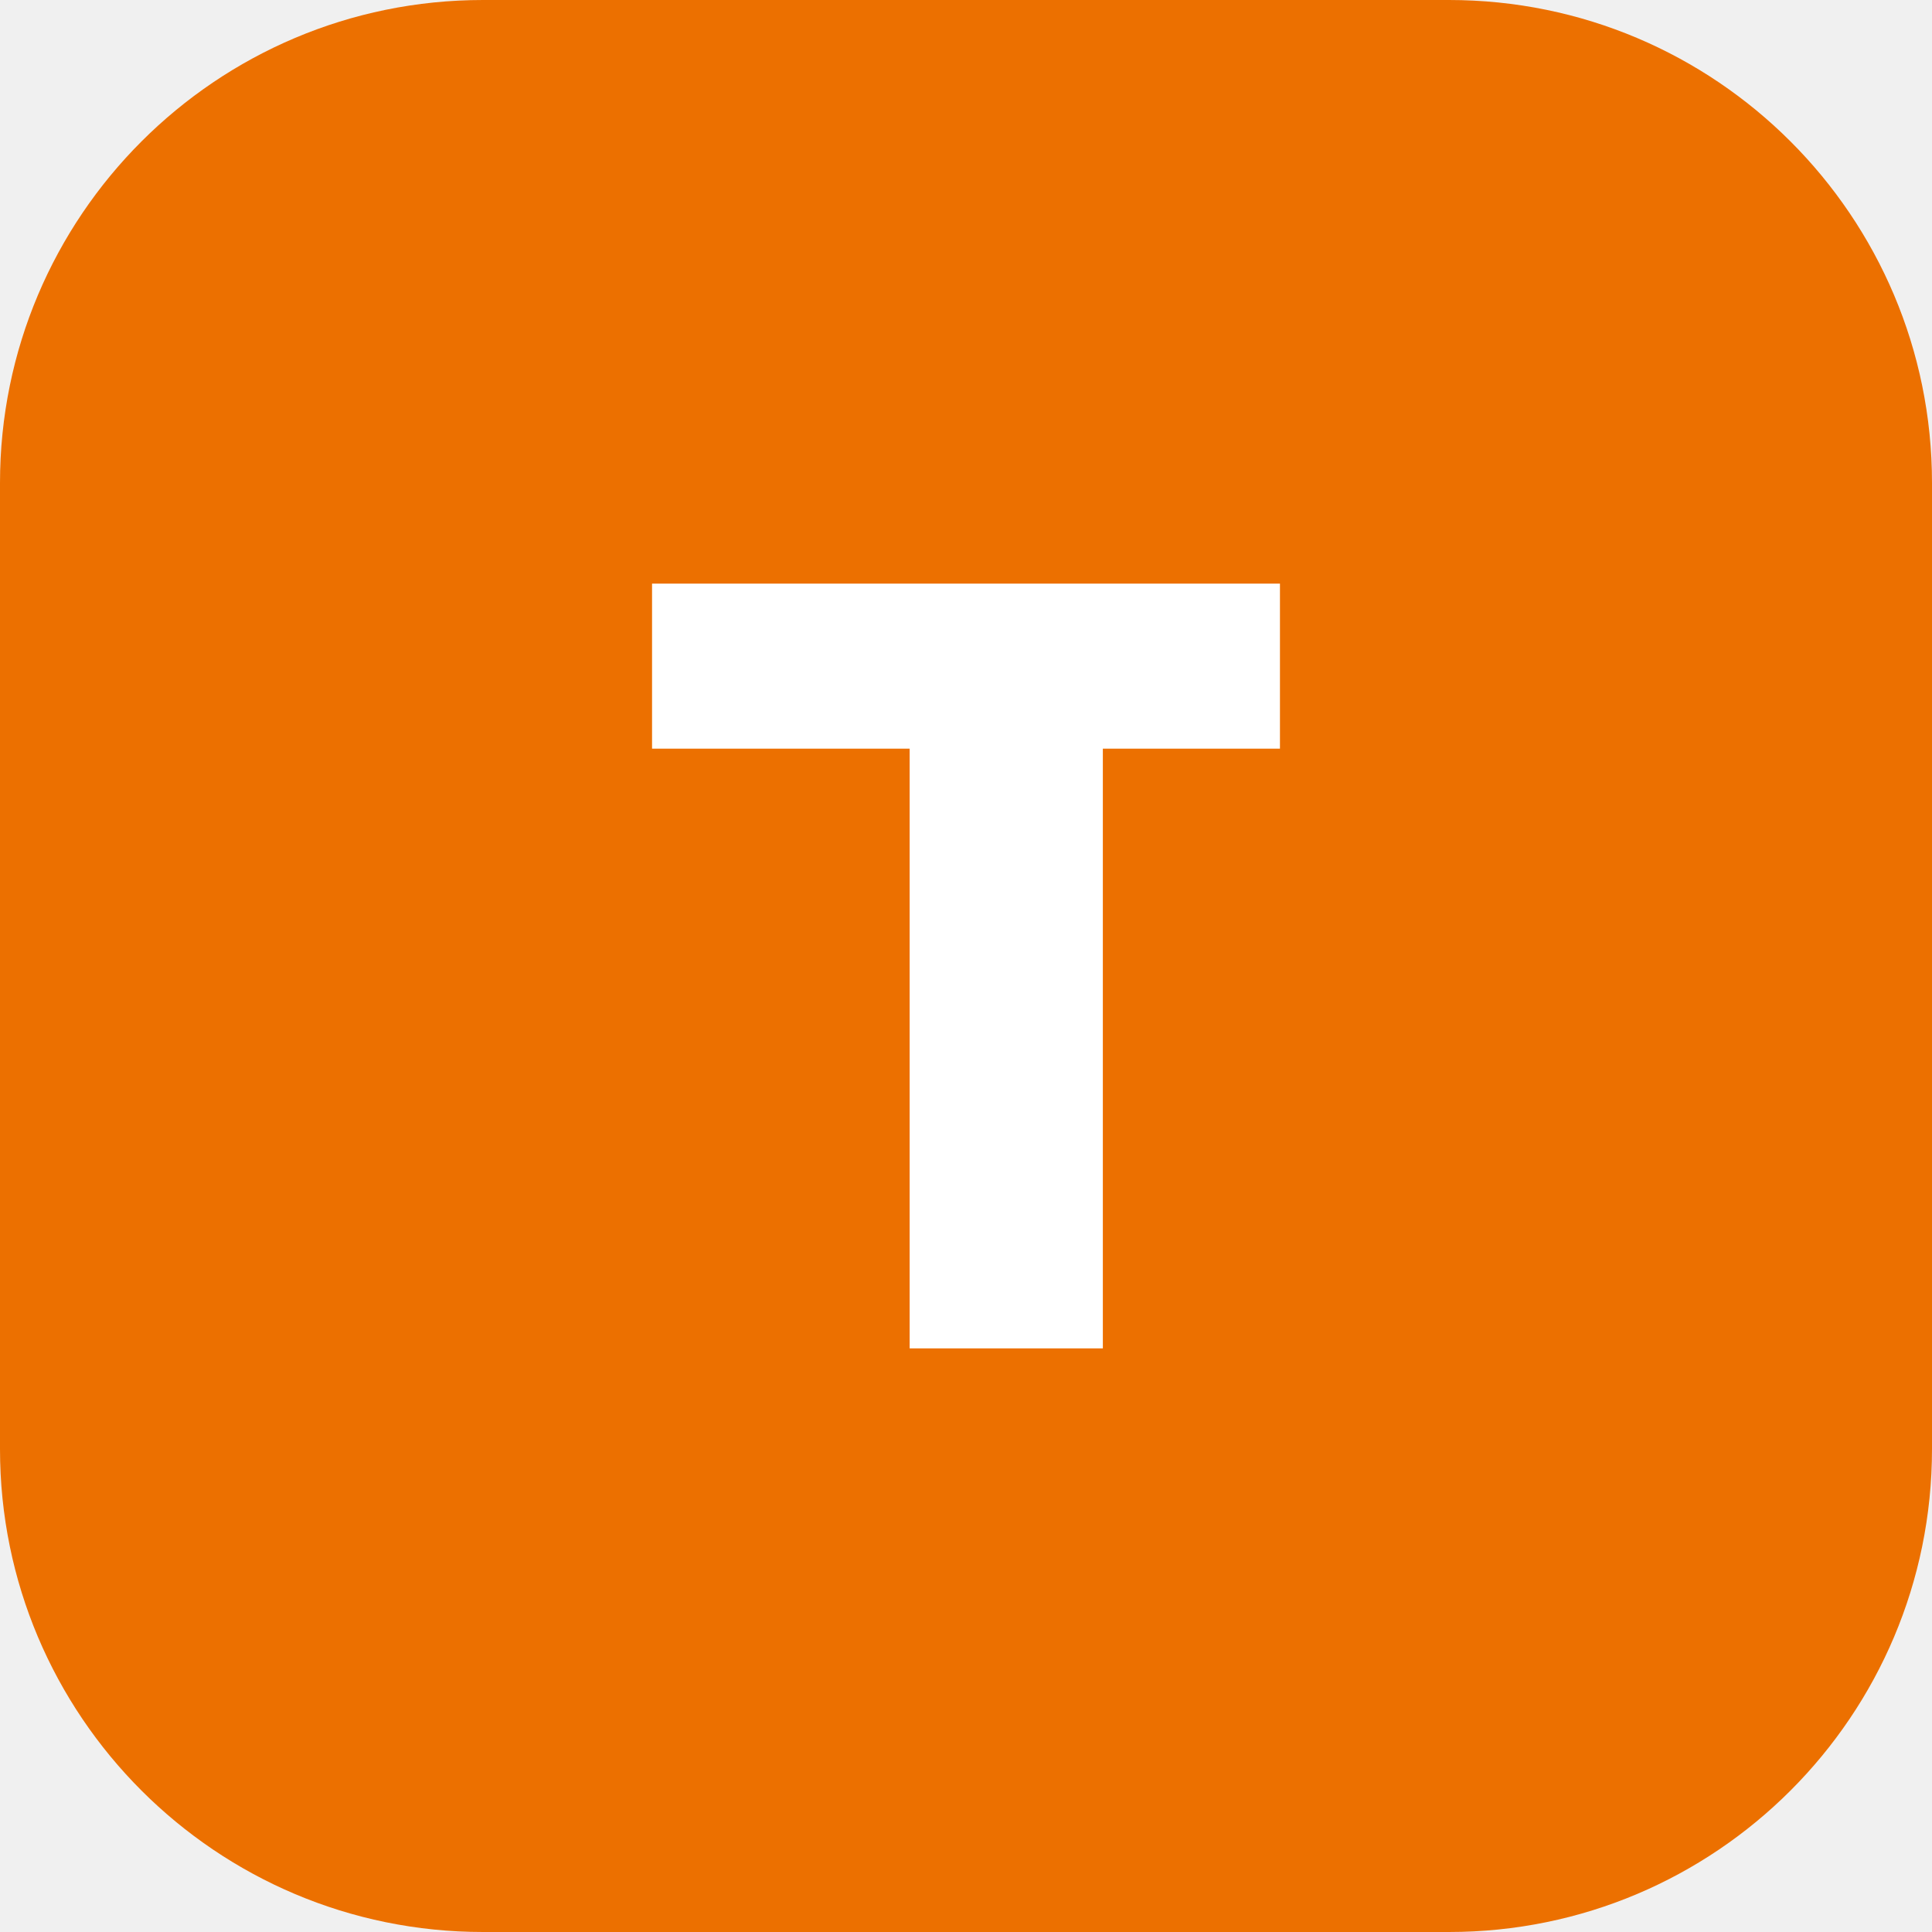
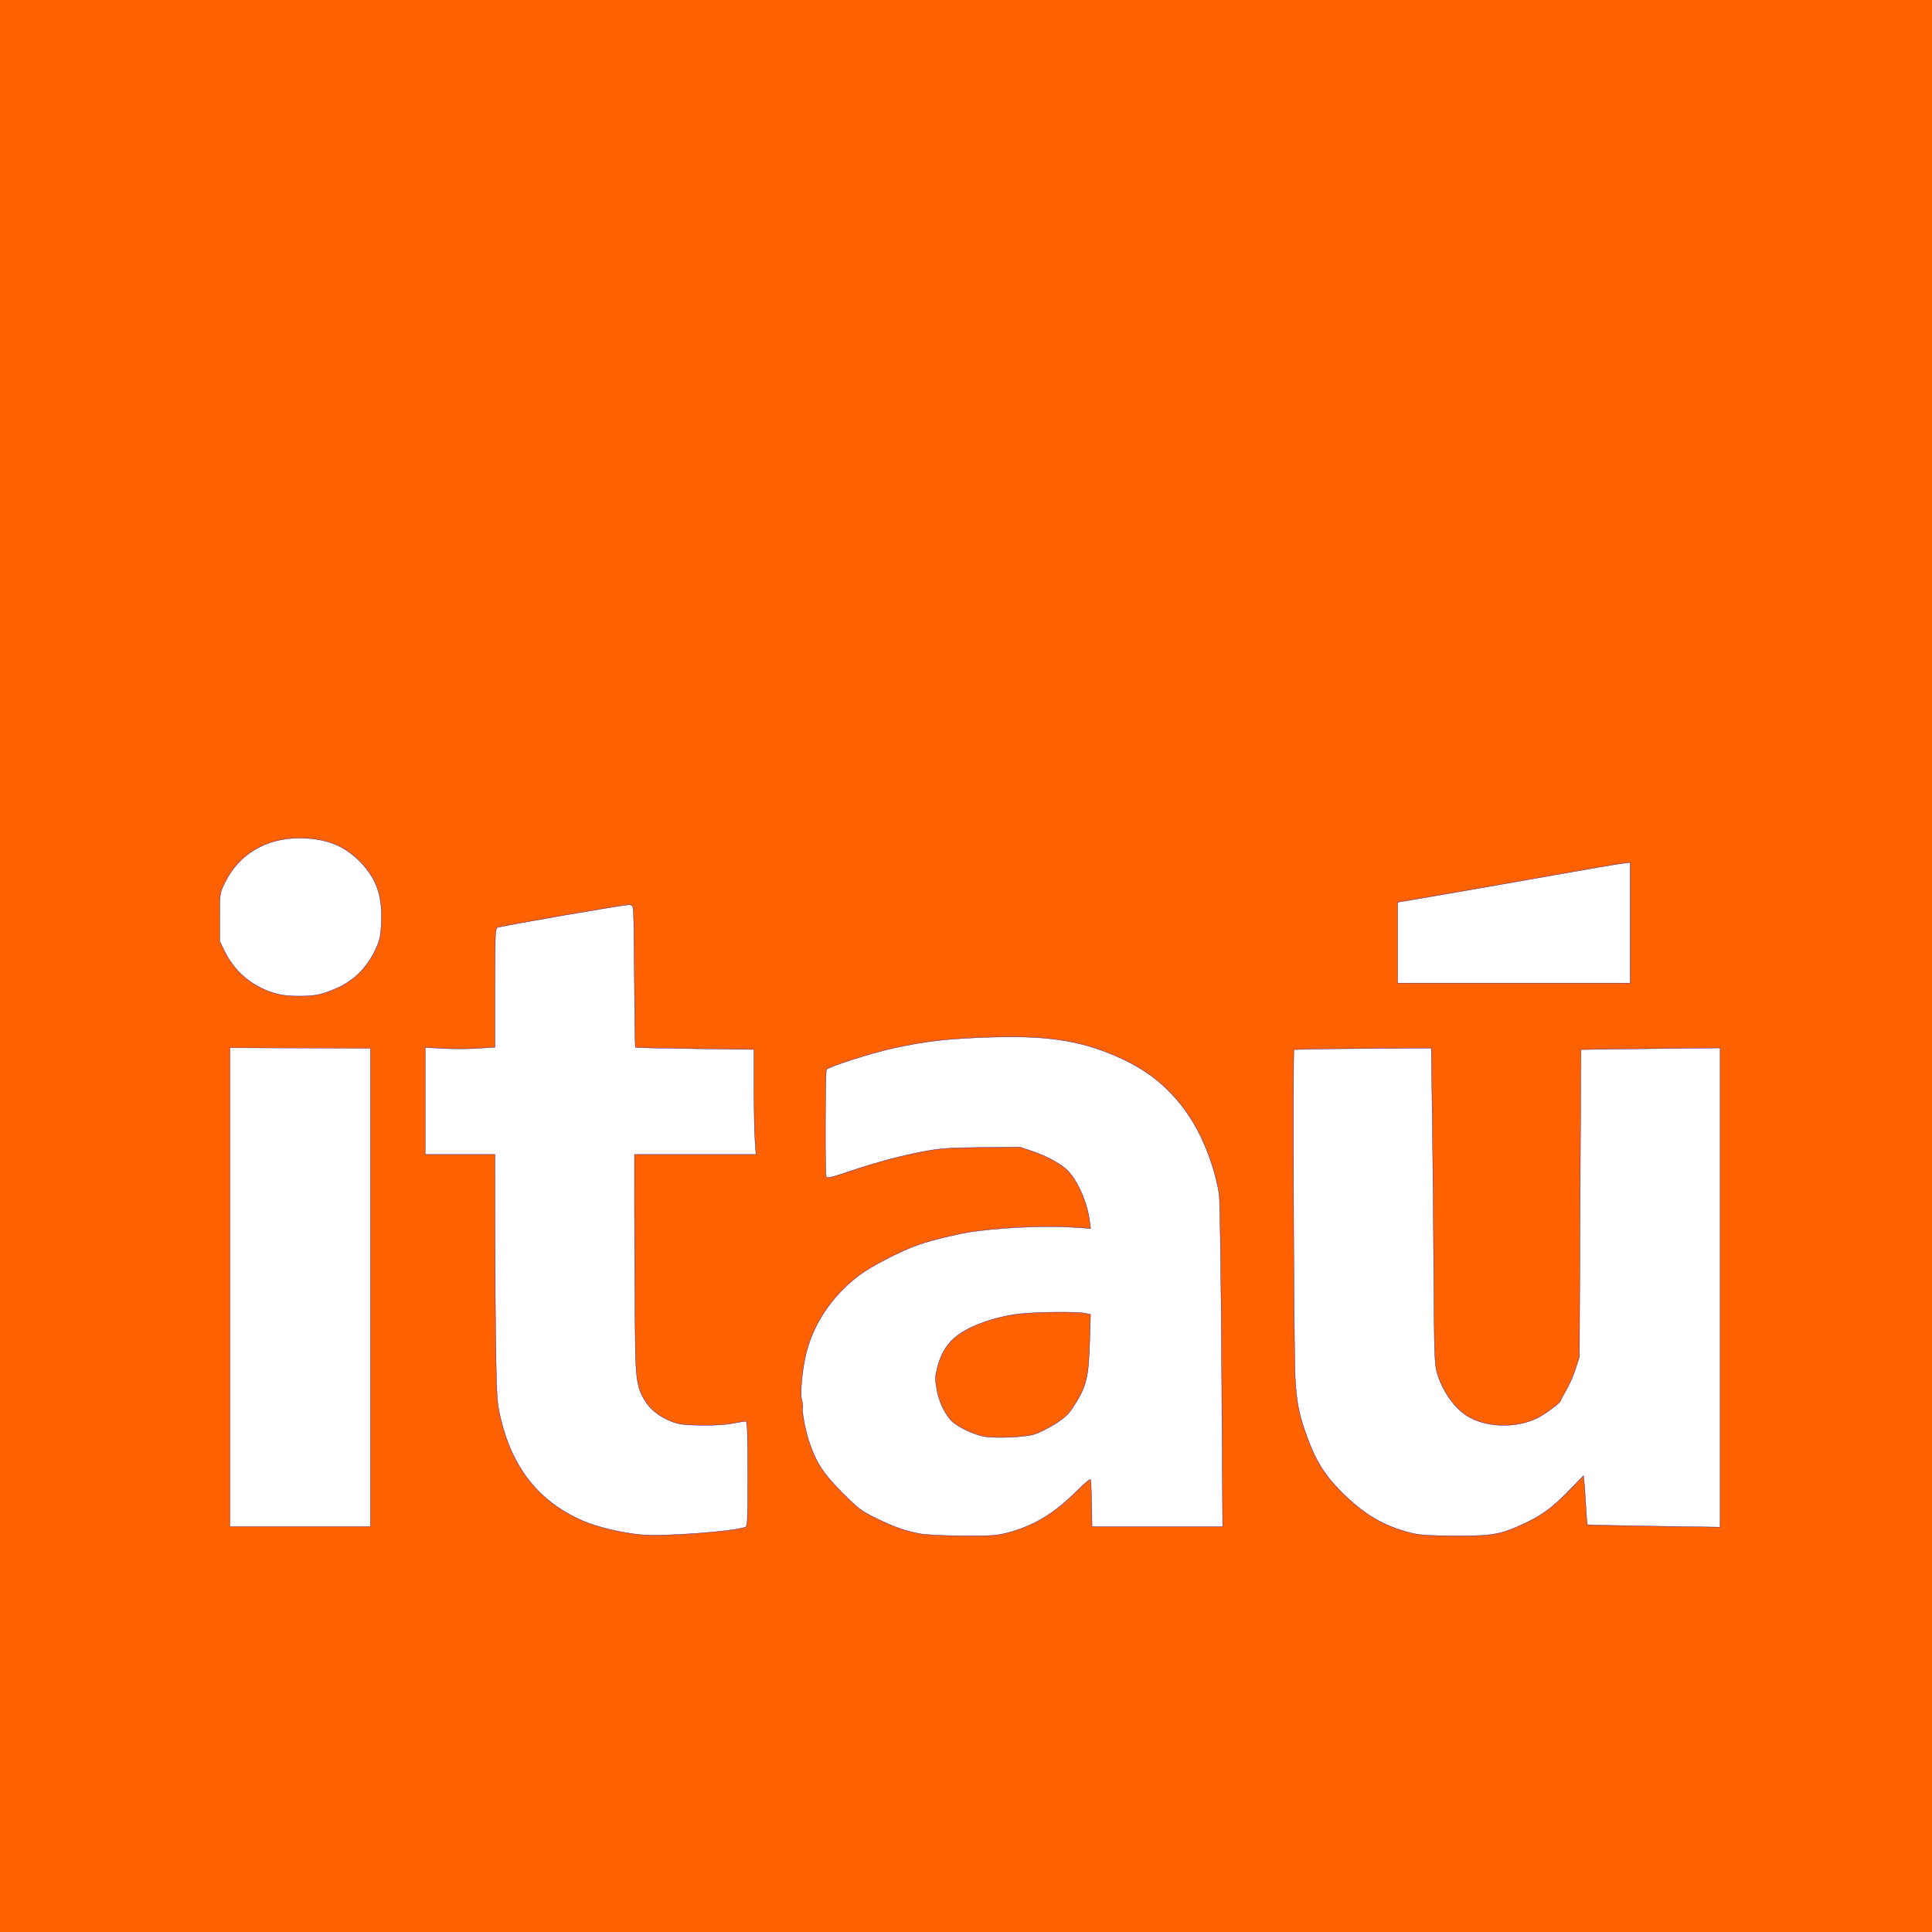
- <svg xmlns="http://www.w3.org/2000/svg" viewBox="0 0 48 48">
-   <rect width="48" height="48" rx="12" fill="#EC7000" />
-   <path fill="#fff" d="M16.2 14.5h15.6v4.1H27.4V33.5h-4.8V18.6h-6.4v-4.1Z" />
+ <svg xmlns="http://www.w3.org/2000/svg" width="26.467mm" height="26.467mm" viewBox="0 0 100.031 100.031" version="1.1" id="svg1" xml:space="preserve">
+   <defs id="defs1" />
+   <g id="g9-8-6-4-6" style="display:inline" transform="matrix(0.9676201,0,0,0.9676201,-252.649,-24.35656)">
+     <rect style="fill:#fe6100;fill-opacity:1;stroke:none;stroke-opacity:1" id="rect1-5-2-2-8-3-1" width="103.378" height="103.378" x="261.104" y="25.172" ry="6.6953231e-07" />
+     <g id="g1" transform="matrix(0.0521448,0,0,0.0521448,259.4164,24.08674)">
+       <path style="fill:#ffffff;stroke:#160096;stroke-width:0.225" d="m 268.378,1341.609 -1.7e-4,-245.591 72.018,0.298 72.018,0.298 V 1341.907 1587.2 H 340.396 268.378 Z" id="path9" />
+       <path style="fill:#ffffff;stroke:#160096;stroke-width:0.318" d="m 316.569,1040.762 c -24.005,-6.475 -42.882,-21.775 -53.515,-43.375 l -5.251,-10.666 v -24.7 c 0,-24.677 0.005,-24.709 5.214,-35.359 14.278,-29.191 41.982,-45.834 76.29,-45.834 27.04,0 46.21,7.413 62.588,24.203 17.036,17.464 23.24,35.667 21.74,63.783 -0.719,13.472 -1.57,17.136 -6.298,27.091 -8.18,17.224 -21.091,30.383 -37.269,37.985 -7.151,3.36 -16.738,6.818 -21.303,7.684 -11.549,2.19 -32.565,1.785 -42.196,-0.813 z" id="path10-5" />
+       <path style="fill:#ffffff;stroke:#160096;stroke-width:0.318" d="m 690.658,1595.728 c -19.817,-1.765 -45.835,-7.941 -60.472,-14.356 -44.77,-19.62 -72.026,-53.8 -84.238,-105.641 -3.517,-14.931 -3.949,-20.882 -4.718,-64.974 -0.466,-26.695 -0.872,-83.806 -0.902,-126.912 l -0.055,-78.375 h -35.806 -35.806 v -54.889 -54.889 l 18.699,1.002 c 10.284,0.551 26.397,0.476 35.806,-0.167 l 17.107,-1.169 v -61.008 c 0,-56.728 0.195,-61.065 2.785,-61.831 8.01,-2.368 128.619,-23.262 134.279,-23.262 3.477,0 4.332,0.846 4.922,4.868 0.393,2.678 0.887,35.435 1.097,72.794 0.21,37.359 0.682,68.225 1.049,68.591 0.366,0.366 27.883,1.007 61.147,1.424 l 60.481,0.758 0.008,38.372 c 0.005,21.105 0.471,45.354 1.036,53.888 l 1.027,15.516 h -62.304 -62.304 l -0.042,9.15 c -0.192,41.518 0.432,171.773 0.919,192.054 0.725,30.14 2.337,39.025 9.138,50.354 6.046,10.072 15.091,17.357 27.729,22.331 7.646,3.009 12.707,3.685 29.929,3.995 12.888,0.232 25.227,-0.484 32.623,-1.895 6.543,-1.248 12.791,-2.269 13.885,-2.27 1.552,0 1.989,11.858 1.989,53.998 0,50.031 -0.205,54.065 -2.785,54.883 -14.497,4.596 -84.191,9.621 -106.225,7.659 z" id="path11" />
+       <path style="fill:#ffffff;stroke:#160096;stroke-width:0.318" d="m 974.899,1594.407 c -15.456,-3.226 -24.858,-6.587 -43.147,-15.424 -15.404,-7.443 -18.149,-9.512 -35.134,-26.484 -19.749,-19.733 -27.377,-31.672 -34.637,-54.216 -3.616,-11.228 -7.177,-31.221 -5.922,-33.252 0.429,-0.694 0.004,-4.059 -0.944,-7.478 -1.924,-6.941 0.265,-30.756 4.374,-47.592 7.609,-31.172 26.787,-59.559 54.318,-80.401 12.658,-9.582 42.469,-24.96 61.038,-31.486 13.982,-4.914 43.672,-11.979 58.062,-13.816 37.161,-4.745 79.291,-6.007 111.722,-3.345 l 6.793,0.557 -1.032,-8.163 c -2.545,-20.135 -13.955,-44.613 -25.003,-53.638 -7.788,-6.363 -20.452,-12.965 -33.065,-17.24 l -13.366,-4.53 -38.989,0.349 c -31.726,0.284 -42.398,0.975 -57.29,3.708 -24.409,4.479 -49.914,11.251 -78.27,20.781 -20.154,6.774 -23.501,7.505 -24.34,5.321 -1.154,-3.007 -0.873,-106.558 0.297,-109.608 1.023,-2.667 44.553,-16.689 67.878,-21.866 33.823,-7.507 57.247,-10.149 102.068,-11.512 60.511,-1.84 95.487,4.199 136.002,23.483 32.593,15.513 57.3,39.224 74.756,71.741 10.632,19.805 19.496,46.173 22.37,66.539 0.804,5.695 1.934,84.652 2.511,175.46 l 1.05,165.106 h -67.023 -67.023 l -0.318,-17.903 c -0.292,-16.477 -0.526,-23.05 -1.07,-30.093 -0.133,-1.718 -5.349,2.488 -14.924,12.035 -22.798,22.731 -43.505,35.15 -70.466,42.262 -11.2,2.954 -16.686,3.316 -46.898,3.086 -21.355,-0.162 -38.035,-1.057 -44.379,-2.381 z m 118.378,-101.65 c 4.376,-1.273 13.735,-5.878 20.797,-10.233 9.781,-6.032 14.196,-9.961 18.533,-16.493 14.639,-22.047 16.819,-30.539 17.988,-70.045 l 0.783,-26.457 -5.975,-1.153 c -8.75,-1.688 -49.754,-1.28 -67.243,0.668 -8.315,0.926 -21.205,3.613 -28.645,5.971 -34.44,10.913 -48.545,23.376 -55.19,48.766 -2.42,9.247 -2.53,12.114 -0.844,21.946 2.143,12.5 7.4,24.154 14.585,32.337 5.683,6.472 24.317,15.377 35.626,17.024 11.793,1.718 40.27,0.379 49.586,-2.331 z" id="path12" />
+       <path style="fill:#ffffff;stroke:#160096;stroke-width:0.318" d="m 1479.744,1593.735 c -28.334,-7.29 -47.716,-18.813 -71.381,-42.441 -15.957,-15.932 -25.196,-30.461 -33.59,-52.826 -9.315,-24.82 -11.921,-37.396 -13.393,-64.636 -1.422,-26.317 -2.51,-334.552 -1.185,-335.876 0.41,-0.41 32.282,-0.936 70.827,-1.168 l 70.081,-0.423 1.003,70.068 c 0.552,38.538 1.235,111.245 1.518,161.572 0.446,79.278 0.866,92.731 3.144,100.681 5.32,18.566 16.786,35.541 29.946,44.332 19.152,12.794 51.46,13.935 73.708,2.602 7.473,-3.807 23.13,-15.396 23.13,-17.121 0,-0.664 2.532,-5.412 5.626,-10.551 3.094,-5.139 7.484,-15.072 9.756,-22.074 l 4.13,-12.731 0.719,-157.545 c 0.396,-86.65 0.839,-157.637 0.986,-157.749 0.147,-0.112 32.313,-0.539 71.481,-0.949 l 71.214,-0.744 v 245.879 245.879 l -67.853,-1.008 c -37.319,-0.555 -68.1,-1.255 -68.402,-1.557 -0.302,-0.302 -0.949,-8.02 -1.438,-17.153 -0.489,-9.132 -1.263,-20.314 -1.719,-24.849 l -0.83,-8.245 -14.572,15.024 c -16.928,17.453 -27.874,25.545 -46.103,34.083 -24.294,11.379 -32.407,12.817 -71.207,12.623 -27.623,-0.138 -36.407,-0.735 -45.593,-3.099 z" id="path13" />
+       <path style="fill:#ffffff;stroke:#160096;stroke-width:0.318" d="m 1466.456,988.151 -10e-5,-41.471 48.139,-8.247 c 26.477,-4.536 76.426,-13.279 110.999,-19.43 34.573,-6.151 66.619,-11.626 71.214,-12.167 l 8.355,-0.984 v 61.885 61.885 H 1585.809 1466.456 Z" id="path14" />
+     </g>
+   </g>
+   <style type="text/css" id="style2">
+ 	.st0{fill-rule:evenodd;clip-rule:evenodd;fill:#001E61;}
+ </style>
+   <style type="text/css" id="style2-0">
+ 	.st0{clip-path:url(#SVGID_2_);fill:#000051;}
+ 	.st1{clip-path:url(#SVGID_2_);fill:#0788FE;}
+ 	.st2{clip-path:url(#SVGID_2_);fill:#A06FFE;}
+ 	.st3{clip-path:url(#SVGID_2_);fill:#00D9CB;}
+ </style>
+   <style type="text/css" id="style2-09">
+ 	.st0{fill-rule:evenodd;clip-rule:evenodd;fill:#001E61;}
+ </style>
+   <style type="text/css" id="style2-8">
+ 	.st0{fill-rule:evenodd;clip-rule:evenodd;fill:#001E61;}
+ </style>
+   <style type="text/css" id="style2-2">
+ 	.st0{fill-rule:evenodd;clip-rule:evenodd;fill:#001E61;}
+ </style>
+   <style type="text/css" id="style2-5">
+ 	.st0{fill-rule:evenodd;clip-rule:evenodd;fill:#001E61;}
+ </style>
+   <style type="text/css" id="style2-094">
+ 	.st0{fill-rule:evenodd;clip-rule:evenodd;fill:#001E61;}
+ </style>
+   <style type="text/css" id="style2-82">
+ 	.st0{fill-rule:evenodd;clip-rule:evenodd;fill:#001E61;}
+ </style>
+   <style type="text/css" id="style2-1">
+ 	.st0{fill-rule:evenodd;clip-rule:evenodd;fill:#001E61;}
+ </style>
</svg>
